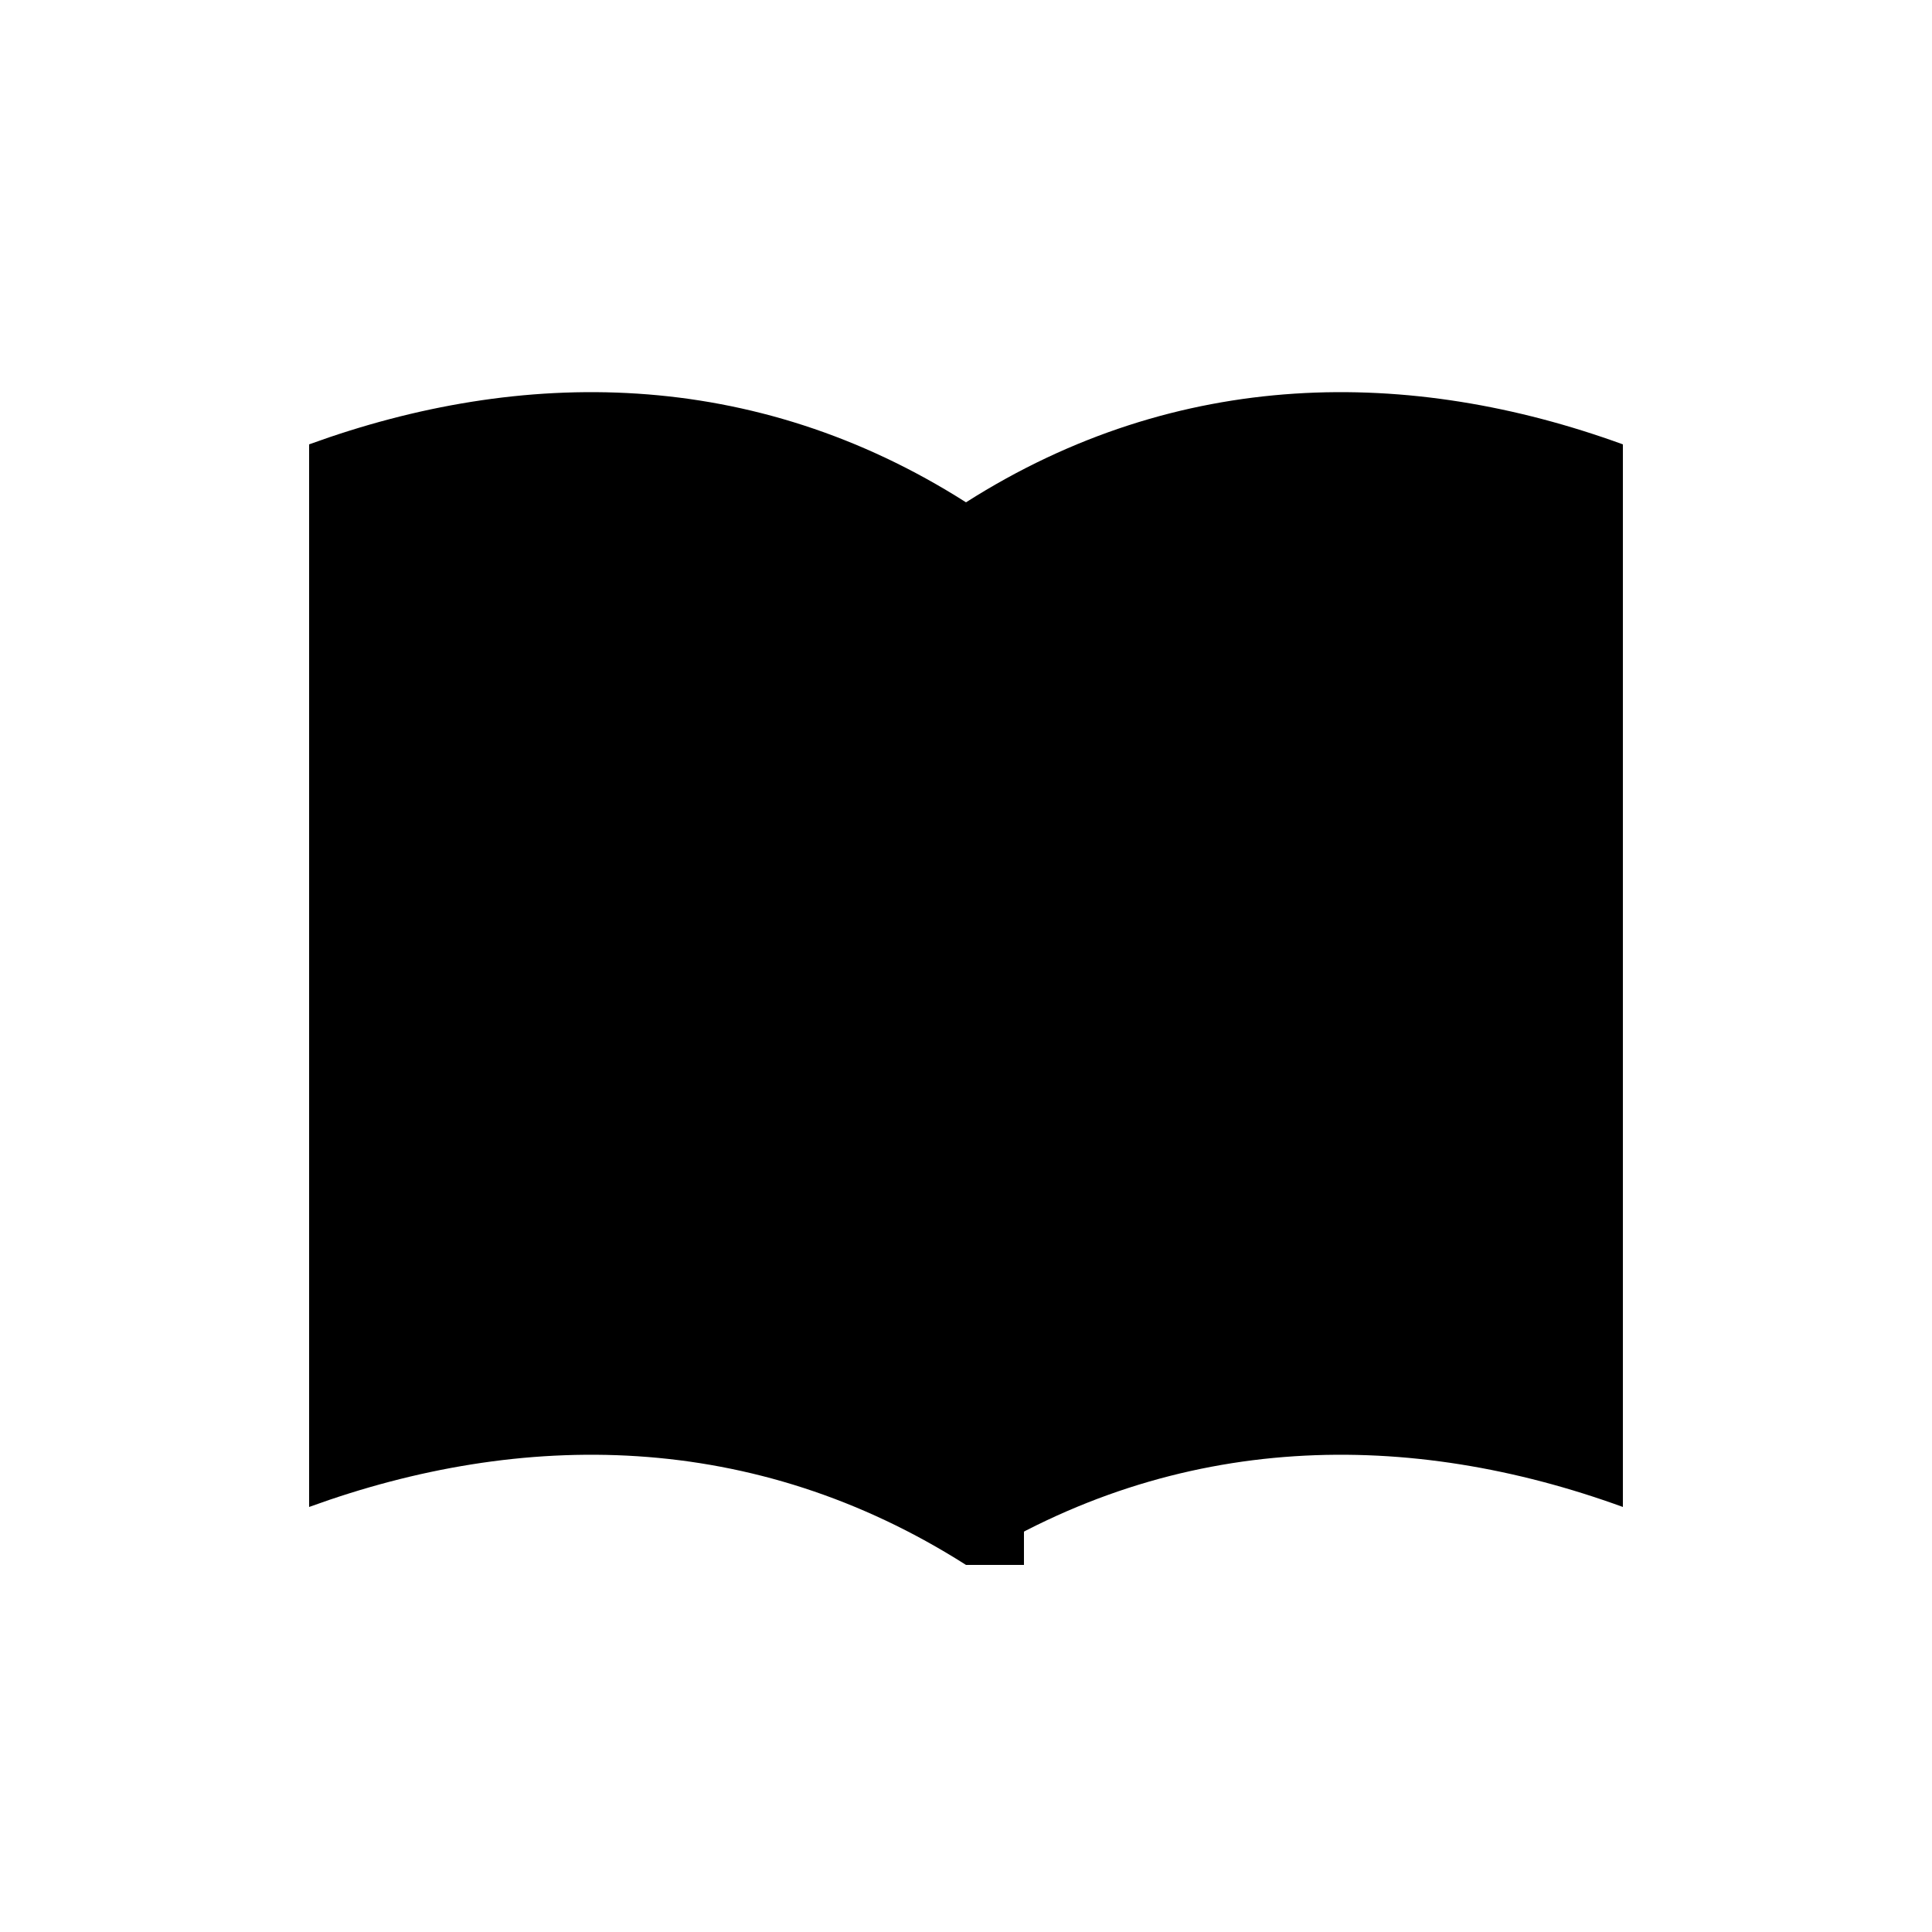
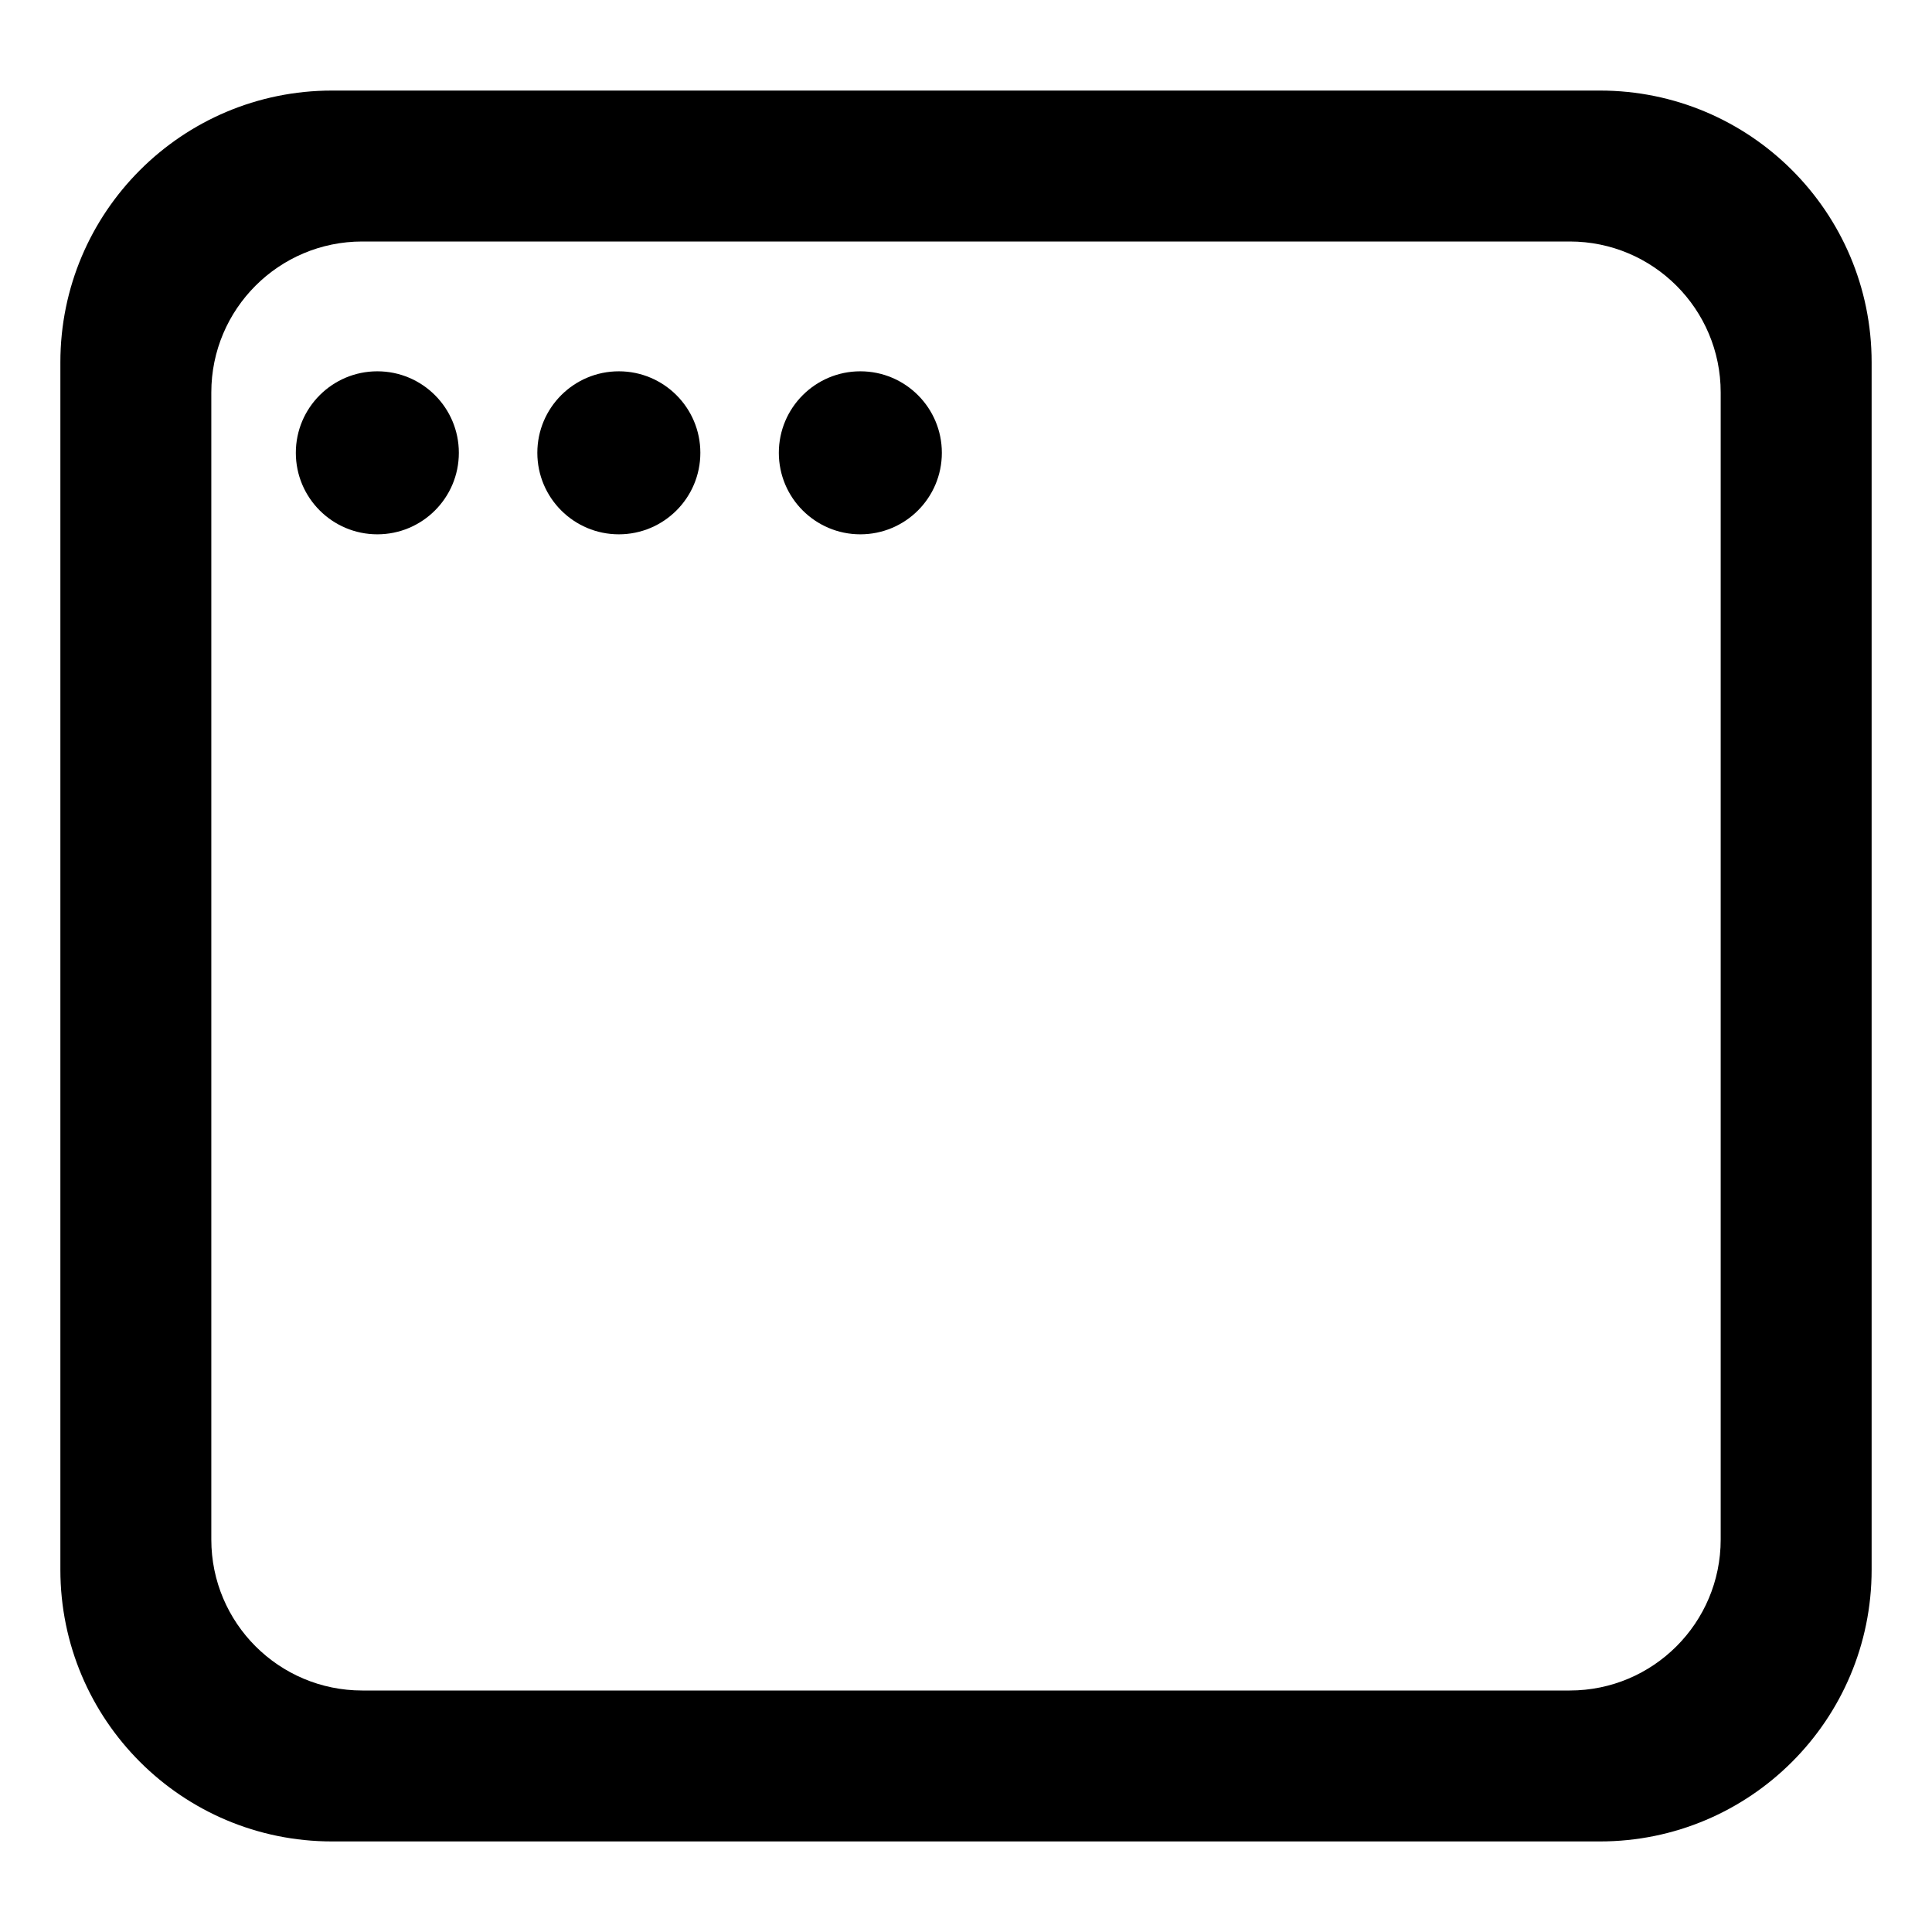
- <svg xmlns="http://www.w3.org/2000/svg" viewBox="0 0 100 100">
-   <path fill="#000" d="M16 23c11-4 23-4 34 3v55c-11-7-23-7-34-3V23zm68 0c-11-4-23-4-34 3v55c11-7 23-7 34-3V23z" />
-   <path fill="#000" d="M50 26h3v55h-3z" />
+ <svg xmlns="http://www.w3.org/2000/svg" viewBox="0 0 64 64">
+   <path fill="#000" fill-rule="evenodd" d="M11 3h42a9 9 0 0 1 9 9v40a9 9 0 0 1 -9 9h-42a9 9 0 0 1 -9 -9v-40a9 9 0 0 1 9 -9z M12 8h40a5 5 0 0 1 5 5v38a5 5 0 0 1 -5 5h-40a5 5 0 0 1 -5 -5v-38a5 5 0 0 1 5 -5z" />
+   <circle cx="12.5" cy="15" r="2.7" fill="#000" />
+   <circle cx="20.5" cy="15" r="2.7" fill="#000" />
+   <circle cx="28.5" cy="15" r="2.7" fill="#000" />
</svg>
